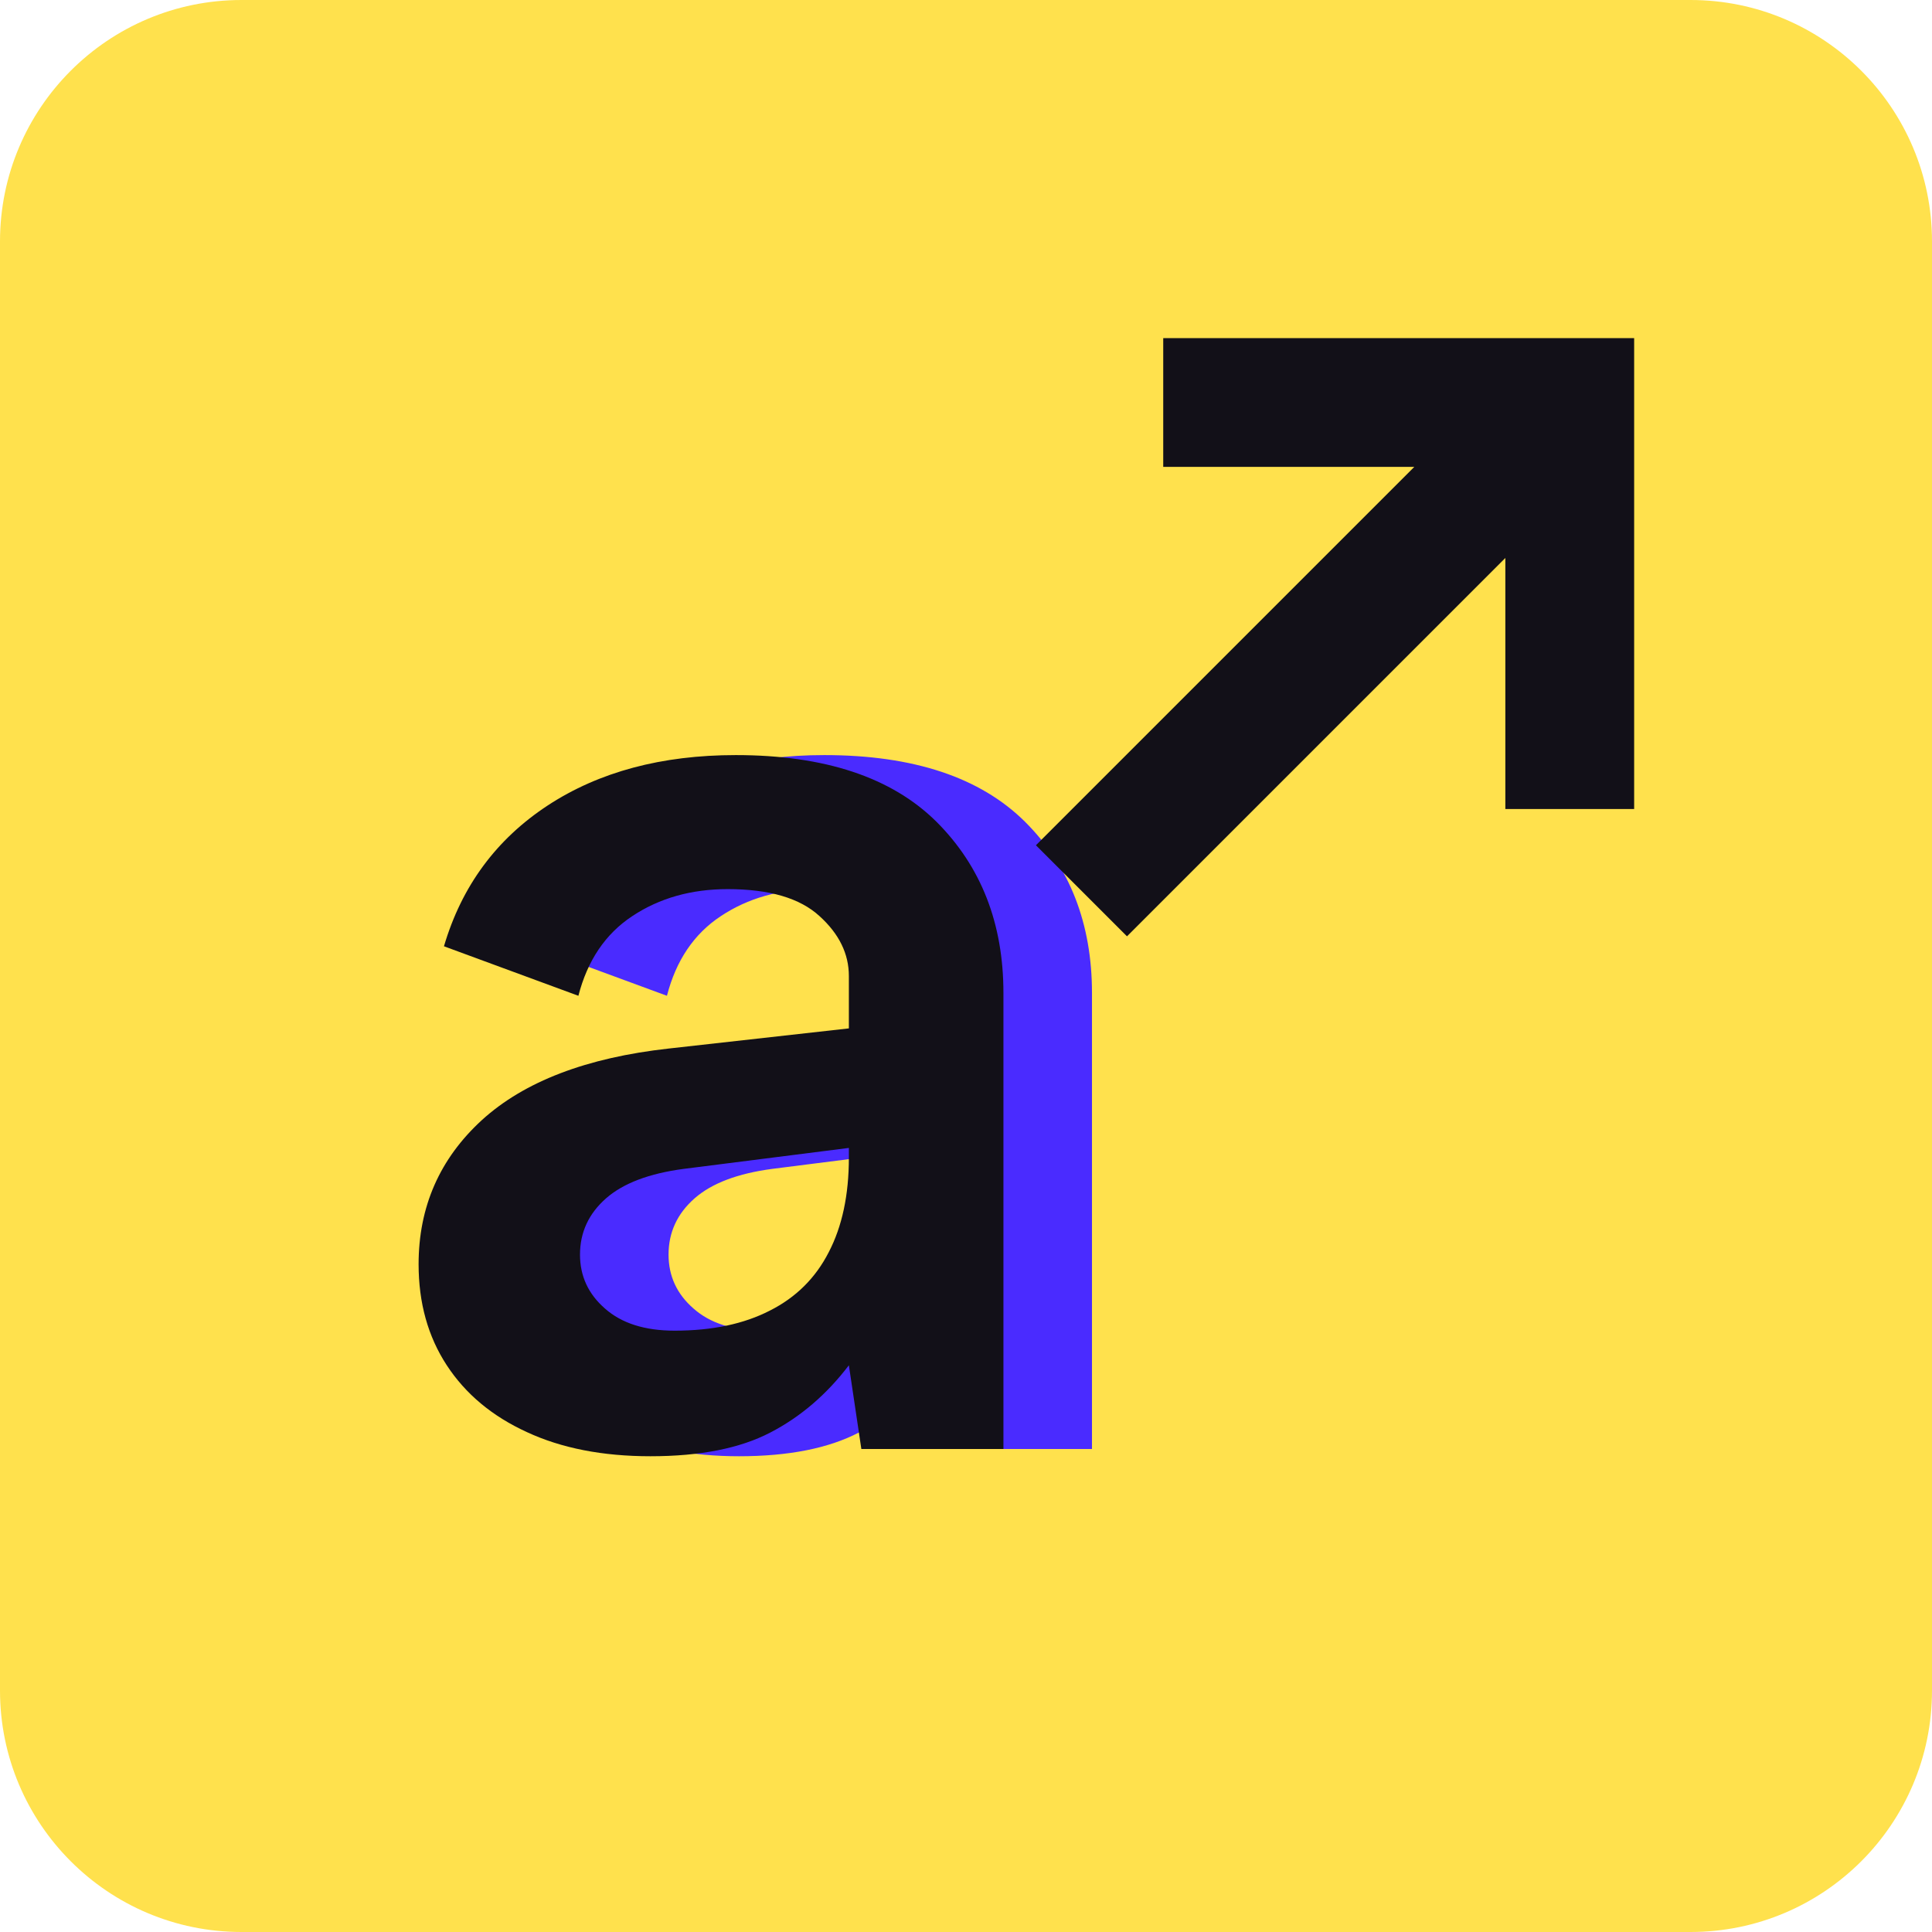
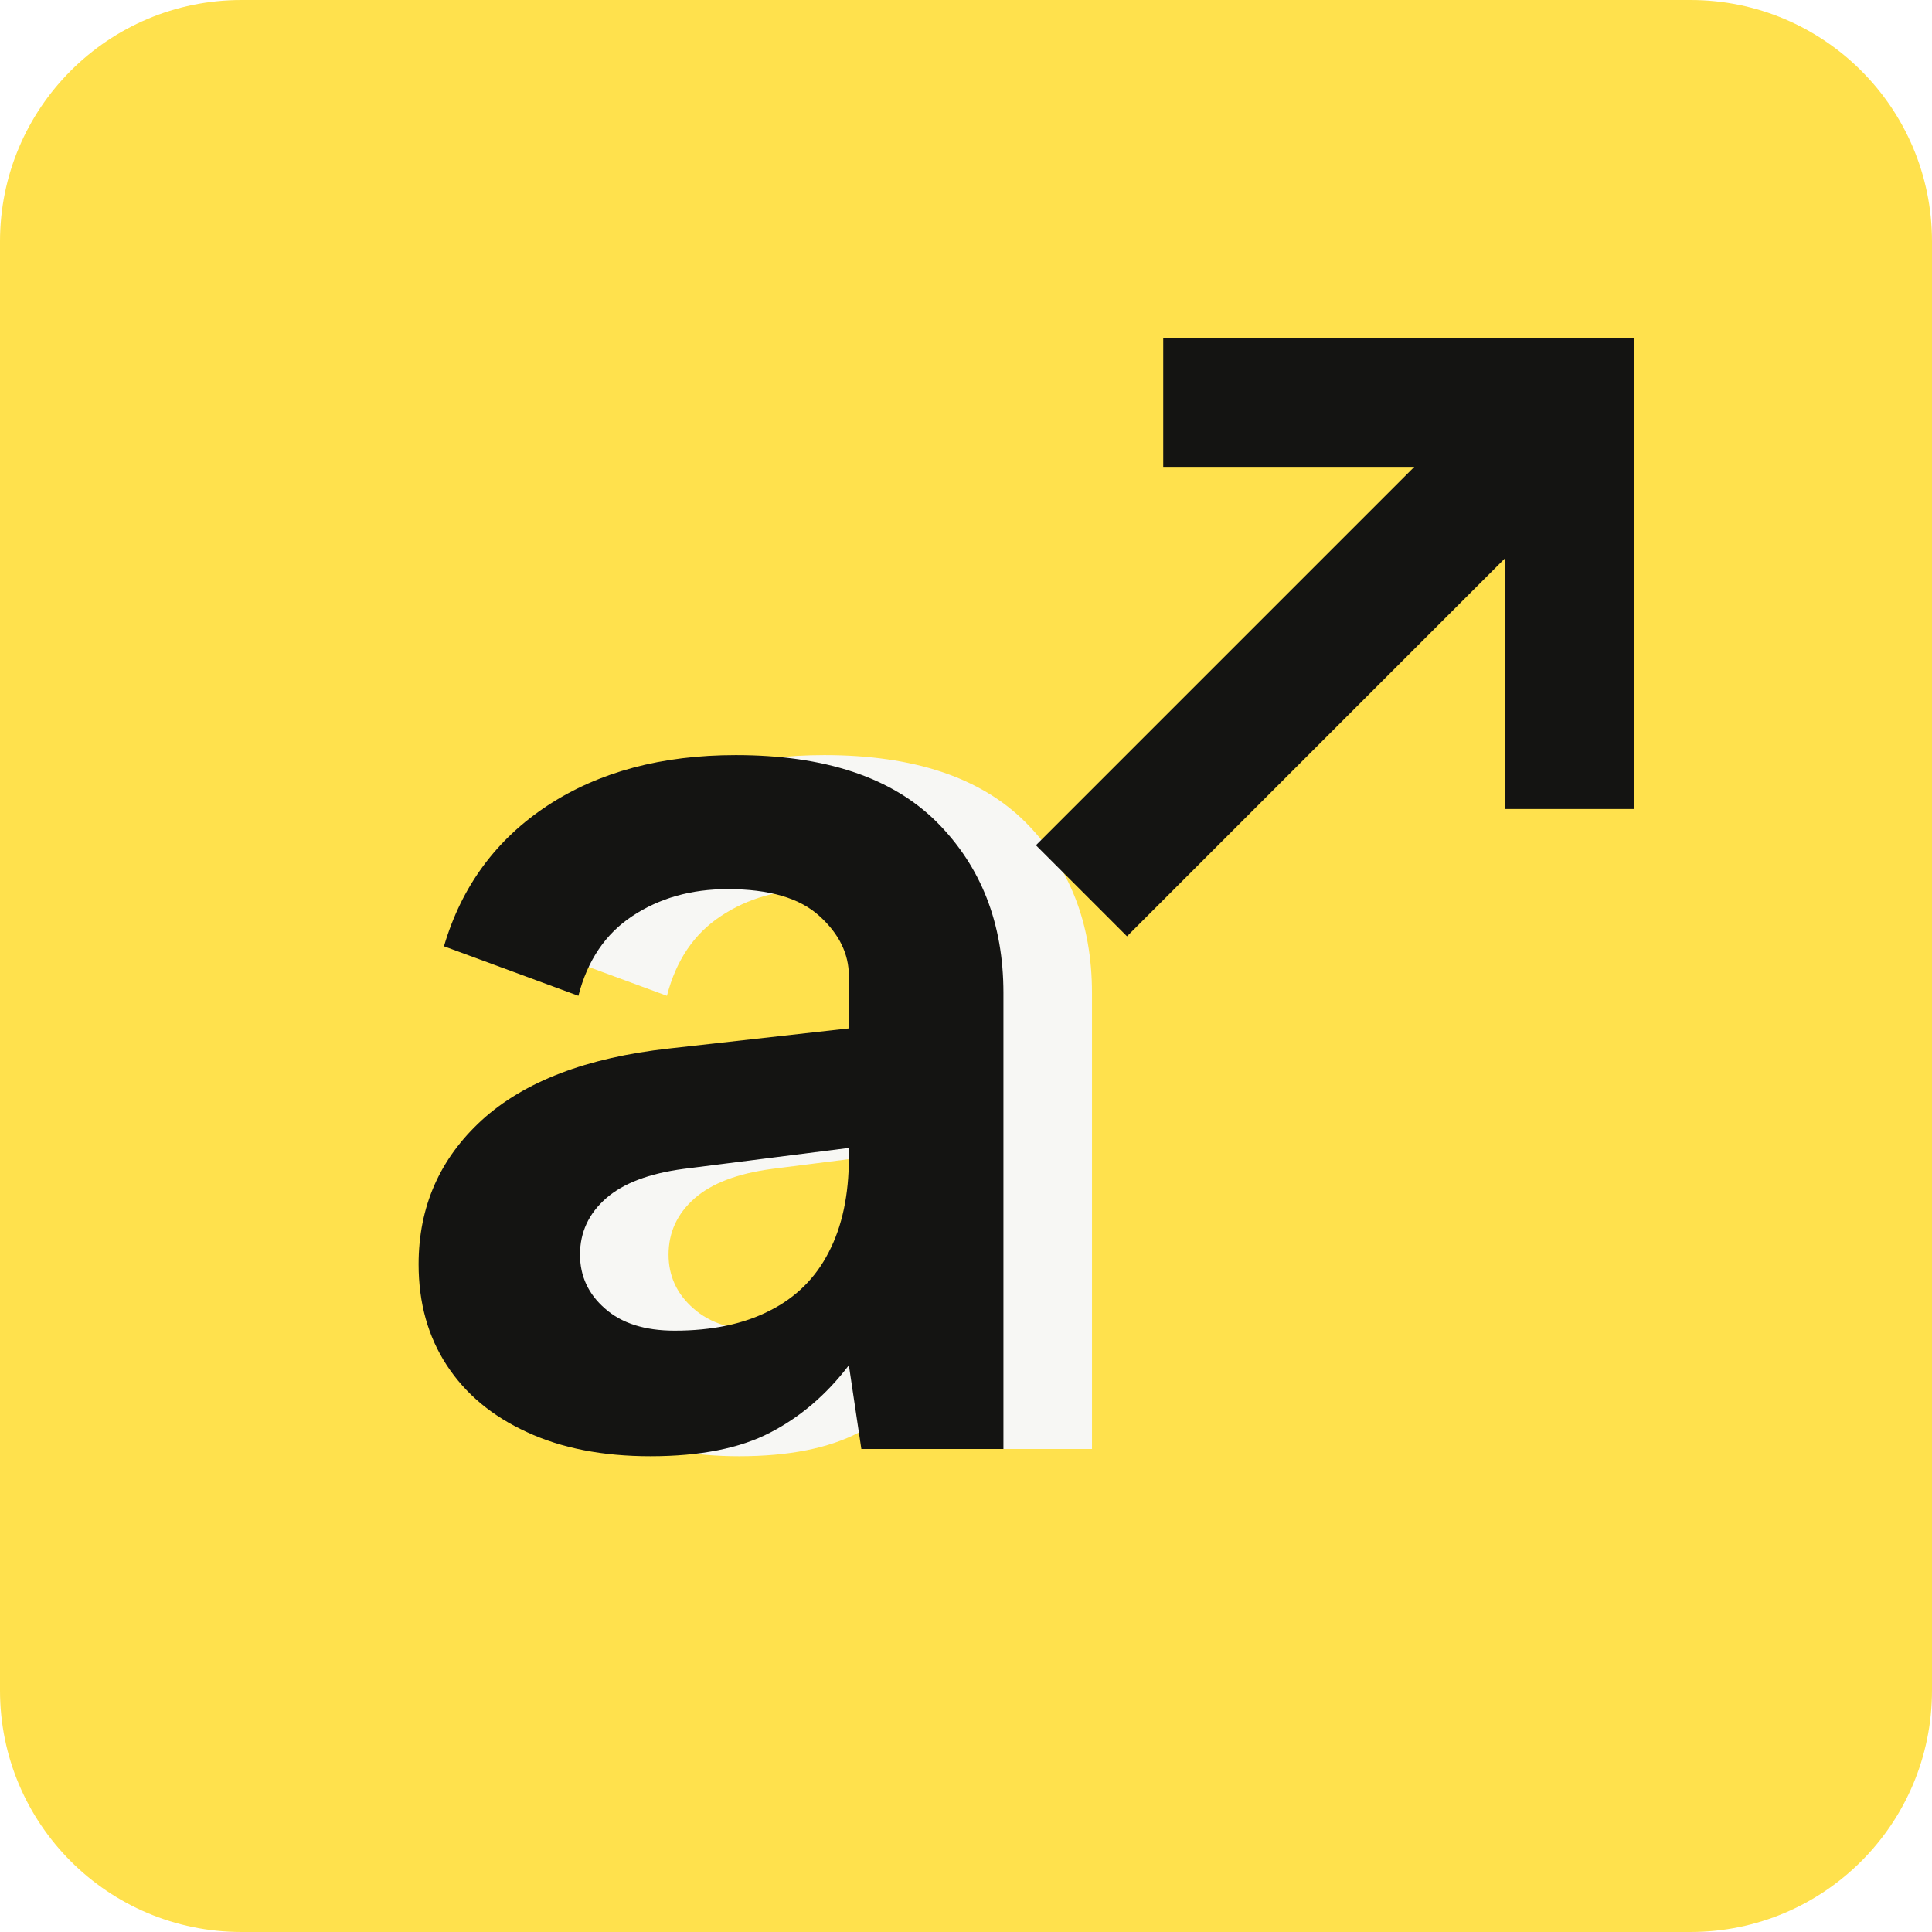
<svg xmlns="http://www.w3.org/2000/svg" viewBox="0 0 48 48">
  <rect width="48" height="48" rx="6" fill="#ffe14d" />
-   <path d="M21.4 36 21.09 33.92Q20.26 35.01 19.14 35.59Q18.01 36.18 16.16 36.18Q14.38 36.18 13.09 35.58Q11.8 34.99 11.1 33.92Q10.4 32.85 10.4 31.41Q10.4 29.27 11.97 27.83Q13.55 26.39 16.62 26.05L21.09 25.55V24.25Q21.09 23.42 20.36 22.76Q19.63 22.09 18.08 22.09Q16.72 22.09 15.71 22.76Q14.71 23.42 14.37 24.74L11.03 23.51Q11.69 21.27 13.61 20.01Q15.52 18.76 18.28 18.76Q21.6 18.76 23.27 20.42Q24.93 22.08 24.93 24.67V36ZM21.09 28.52 16.99 29.04Q15.7 29.21 15.06 29.77Q14.41 30.34 14.41 31.17Q14.41 31.97 15.03 32.51Q15.65 33.06 16.76 33.06Q18.16 33.06 19.13 32.56Q20.1 32.07 20.59 31.11Q21.09 30.15 21.09 28.76Z" fill="#4a2bff" transform="translate(2.2 0)" />
-   <path d="M21.4 36 21.09 33.92Q20.26 35.01 19.14 35.59Q18.01 36.18 16.16 36.18Q14.38 36.18 13.09 35.58Q11.8 34.99 11.1 33.92Q10.4 32.85 10.4 31.41Q10.4 29.27 11.97 27.83Q13.55 26.39 16.62 26.05L21.09 25.55V24.25Q21.09 23.42 20.36 22.76Q19.63 22.09 18.08 22.09Q16.72 22.09 15.71 22.76Q14.71 23.42 14.37 24.74L11.03 23.51Q11.69 21.27 13.61 20.01Q15.52 18.76 18.28 18.76Q21.6 18.76 23.27 20.42Q24.93 22.08 24.93 24.67V36ZM21.09 28.52 16.99 29.04Q15.7 29.21 15.06 29.77Q14.41 30.34 14.41 31.17Q14.41 31.97 15.03 32.51Q15.65 33.06 16.76 33.06Q18.16 33.06 19.13 32.56Q20.1 32.07 20.59 31.11Q21.09 30.15 21.09 28.76Z" fill="#121018" />
-   <path d="M28 21 37.8 11.2M30.5 10H39v8.5" fill="none" stroke="#121018" stroke-width="3.2" stroke-linecap="square" stroke-linejoin="miter" />
+   <path d="M21.4 36 21.09 33.92Q20.26 35.01 19.14 35.59Q18.01 36.18 16.16 36.18Q14.38 36.18 13.09 35.58Q11.8 34.99 11.1 33.92Q10.4 32.85 10.4 31.41Q10.4 29.27 11.97 27.83Q13.55 26.39 16.62 26.05L21.09 25.55V24.25Q21.09 23.42 20.36 22.76Q19.63 22.09 18.08 22.09Q16.72 22.09 15.71 22.76Q14.71 23.42 14.37 24.74L11.03 23.51Q11.69 21.27 13.61 20.01Q15.52 18.76 18.28 18.76Q21.6 18.76 23.27 20.42Q24.93 22.08 24.93 24.67V36ZM21.09 28.52 16.99 29.04Q15.7 29.21 15.06 29.77Q14.41 30.34 14.41 31.17Q14.41 31.97 15.03 32.51Q15.65 33.06 16.76 33.06Q18.16 33.06 19.13 32.56Q20.1 32.07 20.59 31.11Q21.09 30.15 21.09 28.76Z" fill="#f7f7f4" transform="translate(2.2 0)" />
+   <path d="M21.4 36 21.09 33.92Q20.26 35.01 19.14 35.59Q18.01 36.18 16.16 36.18Q14.38 36.18 13.09 35.58Q11.8 34.99 11.1 33.92Q10.4 32.85 10.4 31.41Q10.4 29.27 11.97 27.83Q13.55 26.39 16.62 26.05L21.09 25.55V24.25Q21.09 23.42 20.36 22.76Q19.63 22.09 18.08 22.09Q16.72 22.09 15.71 22.76Q14.71 23.42 14.37 24.74L11.03 23.51Q11.69 21.27 13.61 20.01Q15.52 18.76 18.28 18.76Q21.6 18.76 23.27 20.42Q24.93 22.08 24.93 24.67V36ZM21.09 28.52 16.99 29.04Q15.7 29.21 15.06 29.77Q14.41 30.34 14.41 31.17Q14.41 31.97 15.03 32.51Q15.65 33.06 16.76 33.06Q18.16 33.06 19.13 32.56Q20.1 32.07 20.59 31.11Q21.09 30.15 21.09 28.76Z" fill="#141412" />
+   <path d="M28 21 37.8 11.2M30.5 10H39v8.5" fill="none" stroke="#141412" stroke-width="3.2" stroke-linecap="square" stroke-linejoin="miter" />
</svg>
